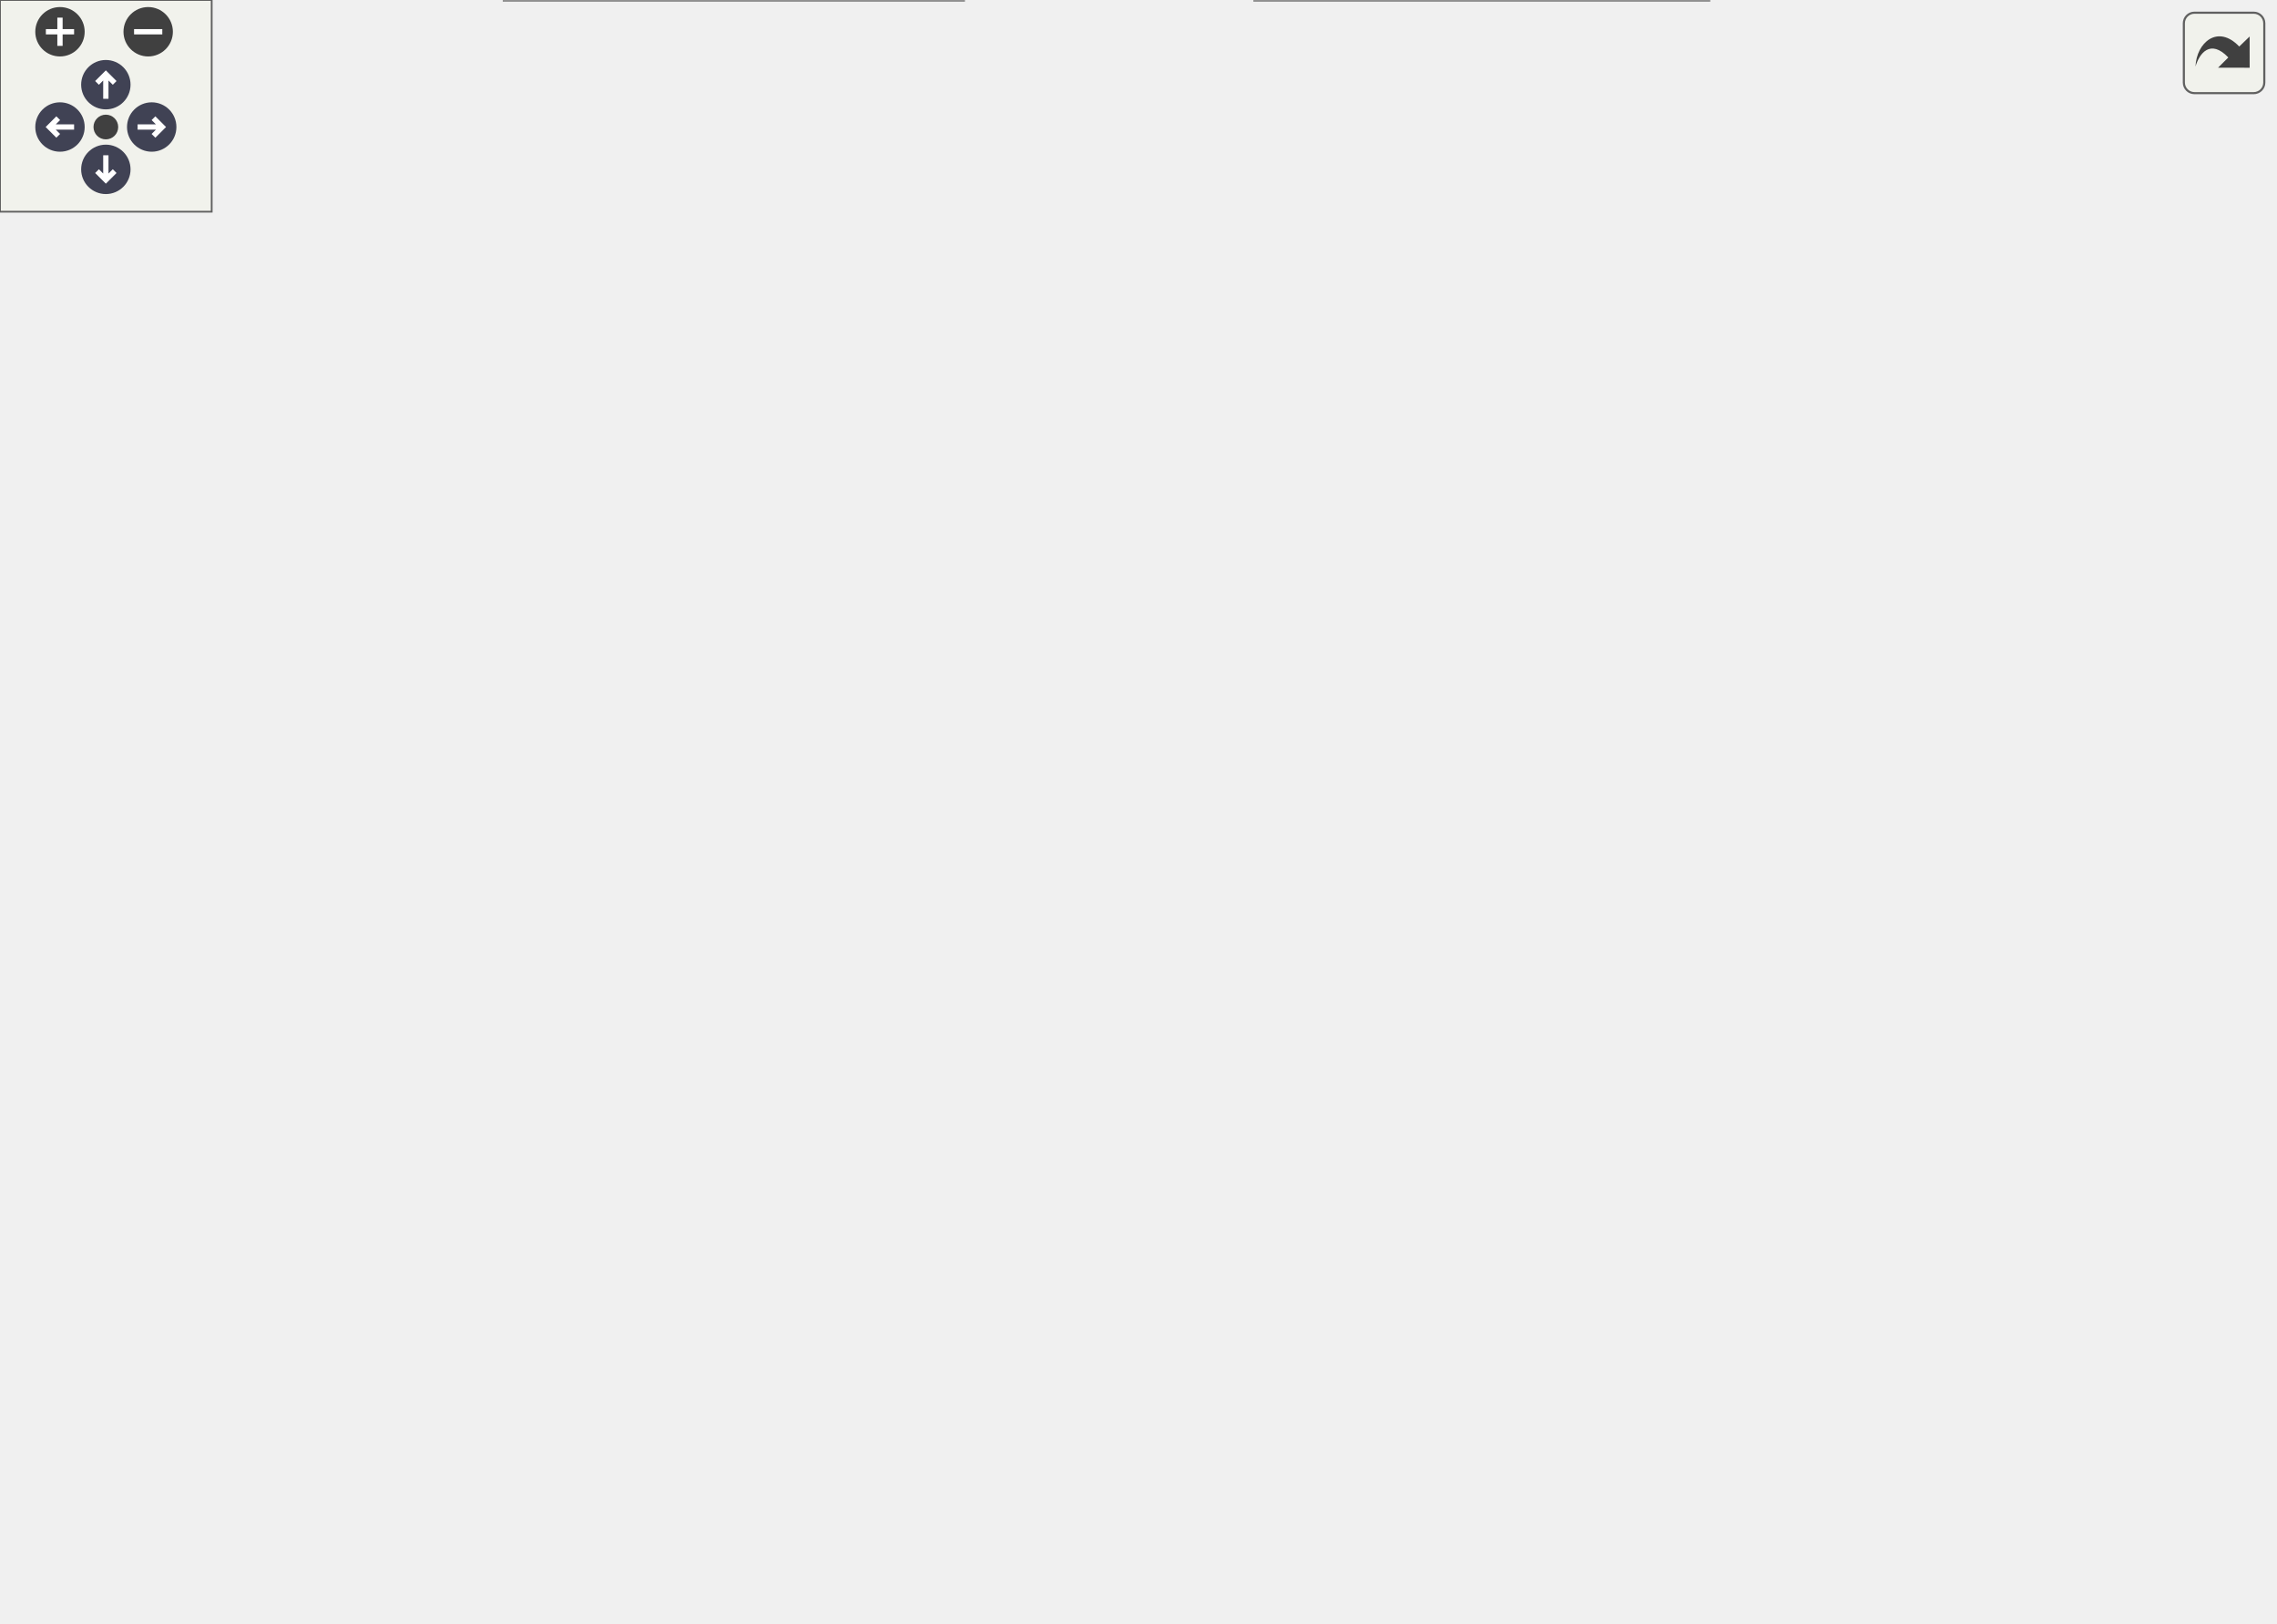
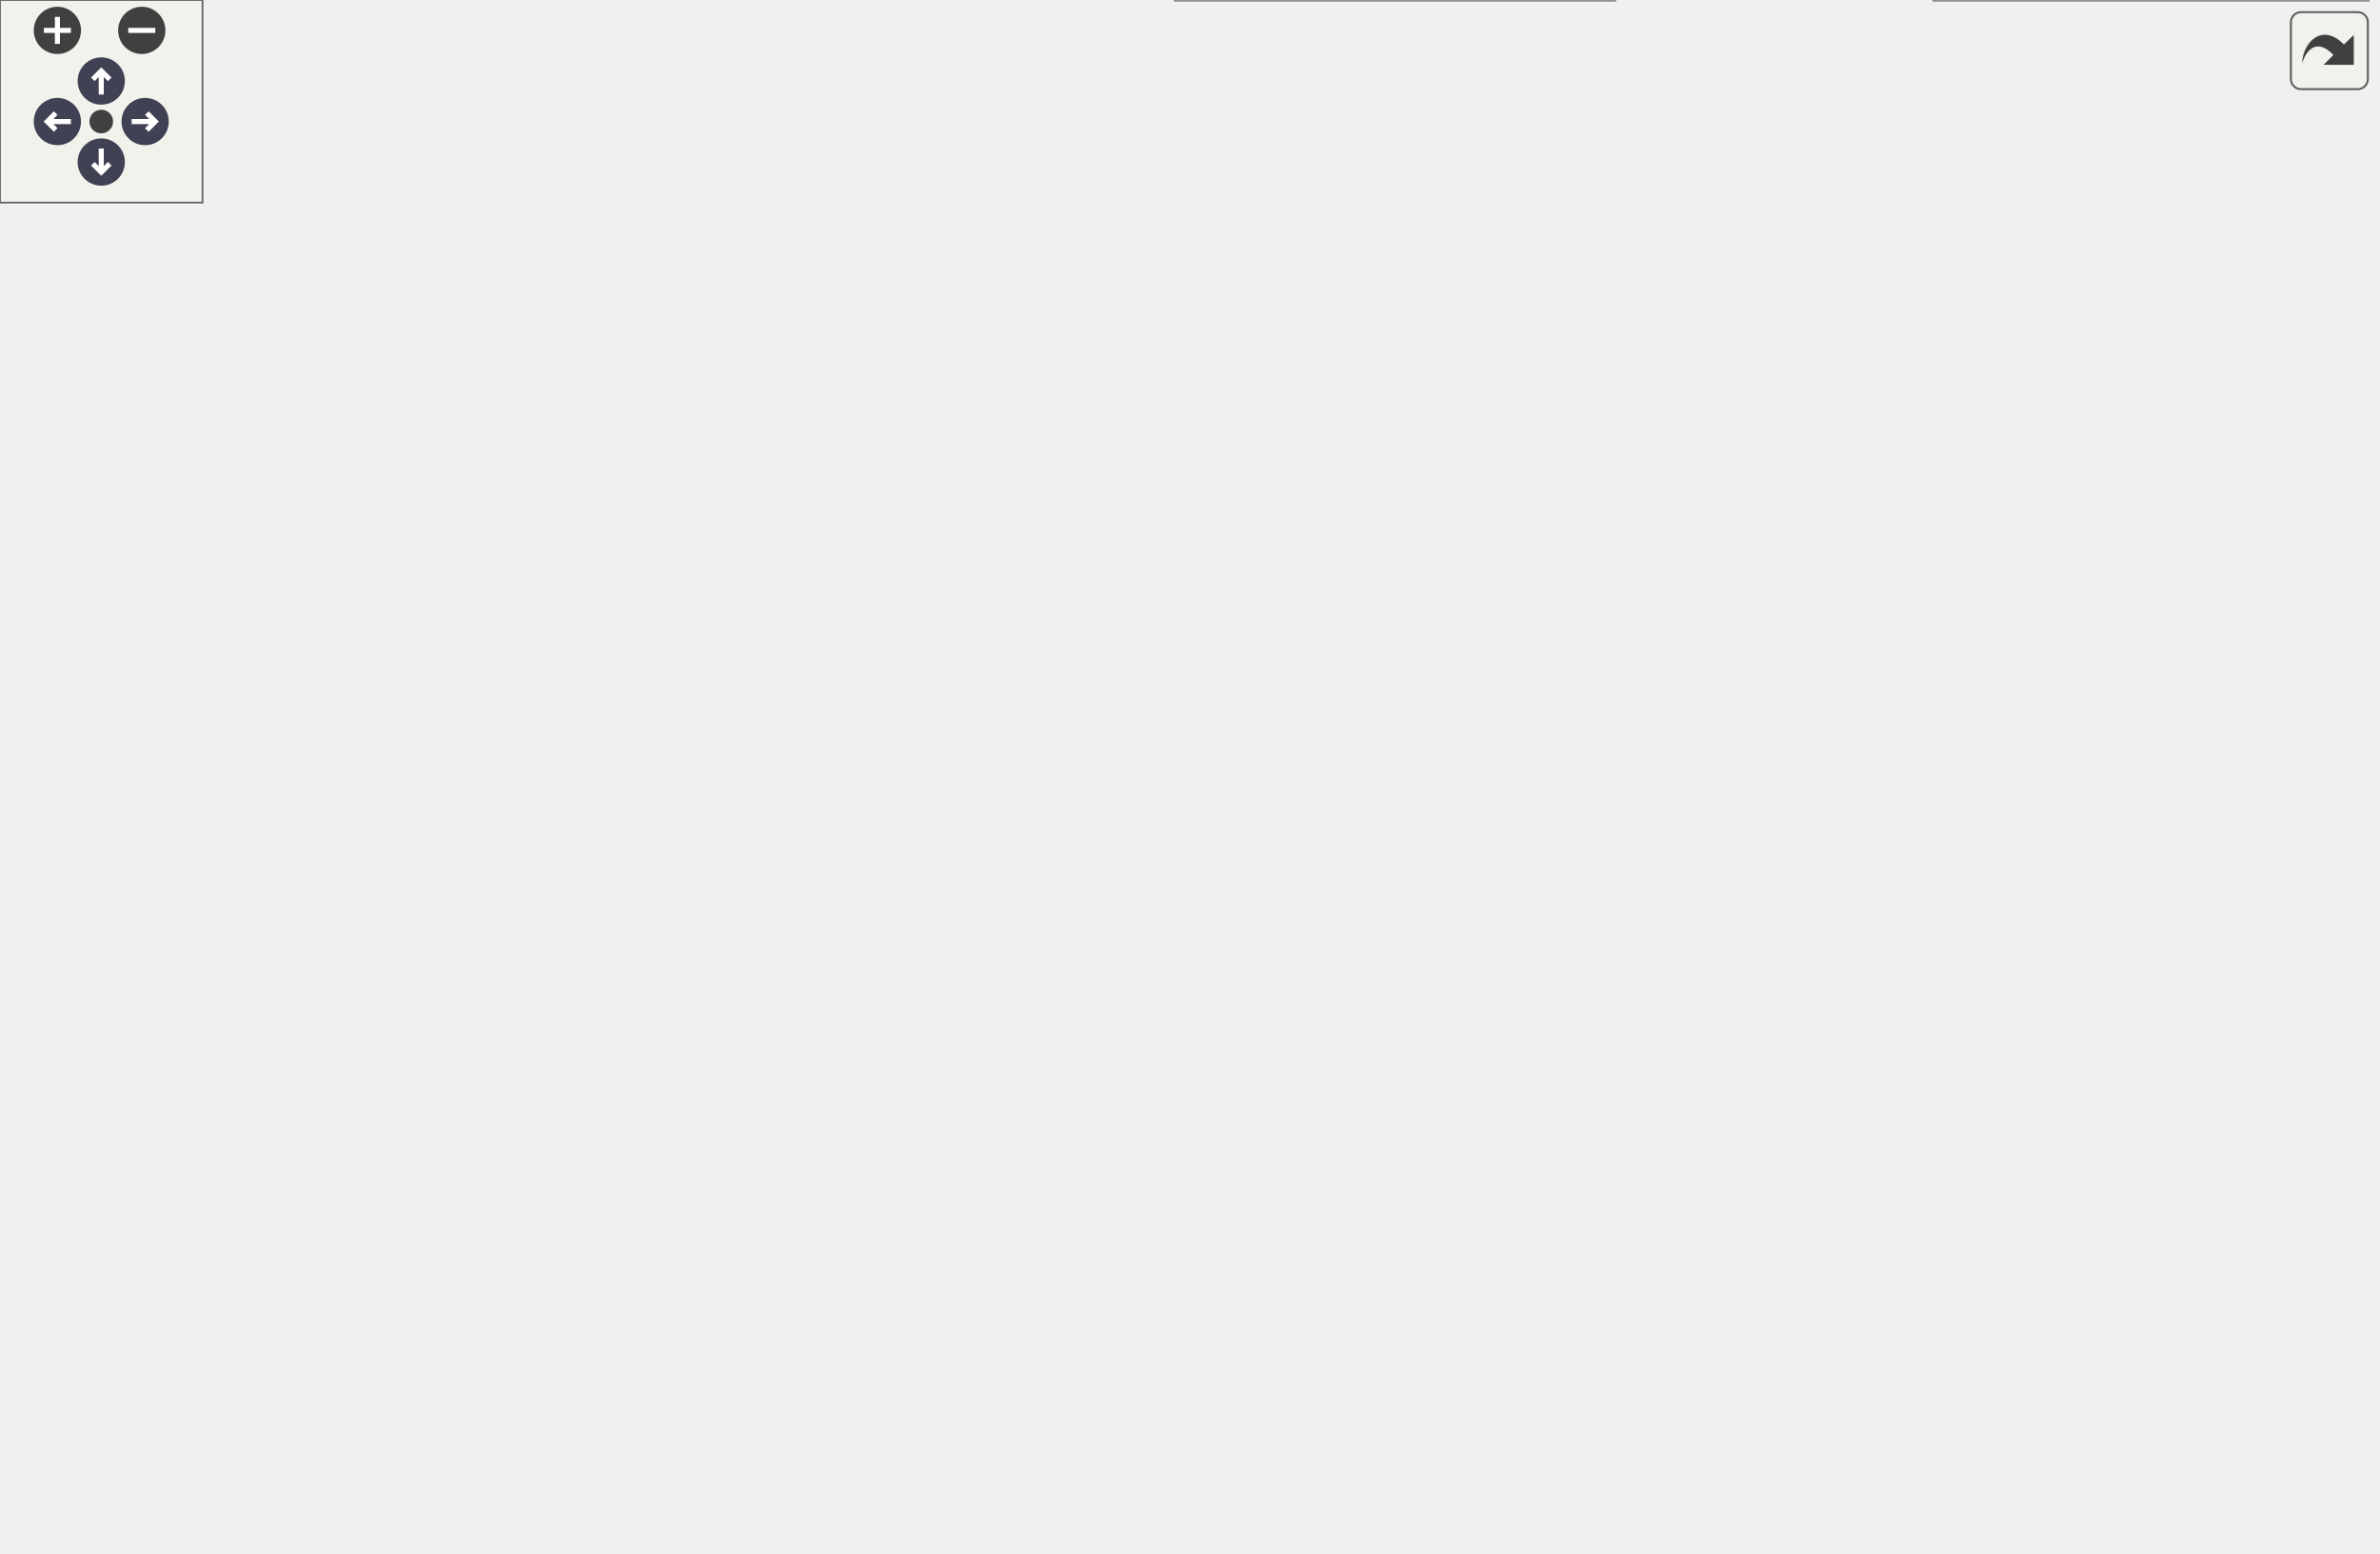
<svg xmlns="http://www.w3.org/2000/svg" xmlns:xlink="http://www.w3.org/1999/xlink" id="main" version="1.1" xml:space="preserve">
  <style type="text/css">
.node, .edge {opacity: 0.7;}
.node.selected, .edge.selected {opacity: 1;}
.edge:hover path { stroke: red; }
.edge:hover polygon { stroke: red; fill: red; }
</style>
  <defs>
    <circle id="rim" cx="0" cy="0" r="7" />
    <circle id="rim2" cx="0" cy="0" r="3.5" />
    <g id="zoomPlus">
      <use xlink:href="#rim" fill="#404040">
        <set attributeName="fill" to="#808080" begin="zoomplus.mouseover" end="zoomplus.mouseout" />
      </use>
      <path d="M-4,0h8M0,-4v8" fill="none" stroke="white" stroke-width="1.5" pointer-events="none" />
    </g>
    <g id="zoomMin">
      <use xlink:href="#rim" fill="#404040">
        <set attributeName="fill" to="#808080" begin="zoomminus.mouseover" end="zoomminus.mouseout" />
      </use>
      <path d="M-4,0h8" fill="none" stroke="white" stroke-width="1.5" pointer-events="none" />
    </g>
    <g id="arrowUp" transform="translate(30 24)">
      <use xlink:href="#rim" />
      <path pointer-events="none" fill="none" stroke="white" stroke-width="1.5" d="M0,-3.0v7 M-2.5,-0.5L0,-3.0L2.5,-0.5" />
    </g>
    <g id="arrowRight" transform="rotate(90) translate(36 -43)">
      <use xlink:href="#rim" />
      <path pointer-events="none" fill="none" stroke="white" stroke-width="1.5" d="M0,-3.0v7 M-2.5,-0.5L0,-3.0L2.5,-0.5" />
    </g>
    <g id="arrowDown" transform="rotate(180) translate(-30 -48)">
      <use xlink:href="#rim" />
      <path pointer-events="none" fill="none" stroke="white" stroke-width="1.5" d="M0,-3.0v7 M-2.5,-0.5L0,-3.0L2.5,-0.5" />
    </g>
    <g id="arrowLeft" transform="rotate(270) translate(-36 17)">
      <use xlink:href="#rim" />
      <path pointer-events="none" fill="none" stroke="white" stroke-width="1.5" d="M0,-3.0v7 M-2.5,-0.5L0,-3.0L2.5,-0.5" />
    </g>
    <g id="resetDef">
      <use xlink:href="#rim2" fill="#404040">
        <set attributeName="fill" to="#808080" begin="reset.mouseover" end="reset.mouseout" />
      </use>
    </g>
  </defs>
  <svg id="graph" class="graph">
    <g id="viewport">
      <g id="Node000001" class="node">
        <g id="a_Node000001">
          <a xlink:title=" ">
-             <polygon fill="#999999" stroke="#666666" points="192.88,-399.5 77.12,-399.5 77.12,-378.75 192.88,-378.75 192.88,-399.5" />
-             <text xml:space="preserve" text-anchor="middle" x="135" y="-386" font-family="Helvetica,sans-Serif" font-size="10.00">include/ac_helpers.h</text>
+             <polygon fill="#999999" stroke="#666666" points="662.12,-399.5 546.38,-399.5 546.38,-378.75 662.12,-378.75 662.12,-399.5" />
+             <text xml:space="preserve" text-anchor="middle" x="604.25" y="-386" font-family="Helvetica,sans-Serif" font-size="10.00">include/ac_helpers.h</text>
          </a>
        </g>
      </g>
      <g id="Node000002" class="node">
        <g id="a_Node000002">
          <a xlink:href="acc__runtime_8h.html" target="_top" xlink:title=" ">
-             <polygon fill="white" stroke="#666666" points="338,-342.75 226,-342.75 226,-309.25 338,-309.25 338,-342.75" />
-             <text xml:space="preserve" text-anchor="start" x="234" y="-329.25" font-family="Helvetica,sans-Serif" font-size="10.00">acc-runtime/api/acc</text>
-             <text xml:space="preserve" text-anchor="middle" x="282" y="-316.5" font-family="Helvetica,sans-Serif" font-size="10.00">_runtime.h</text>
+             <polygon fill="white" stroke="#666666" points="542.25,-342.75 430.25,-342.75 430.25,-309.25 542.25,-309.25 542.25,-342.75" />
+             <text xml:space="preserve" text-anchor="start" x="438.25" y="-329.25" font-family="Helvetica,sans-Serif" font-size="10.00">acc-runtime/api/acc</text>
+             <text xml:space="preserve" text-anchor="middle" x="486.25" y="-316.5" font-family="Helvetica,sans-Serif" font-size="10.00">_runtime.h</text>
          </a>
        </g>
      </g>
      <g id="edge1_Node000001_Node000002" class="edge">
        <g id="a_edge1_Node000001_Node000002">
          <a xlink:title=" ">
-             <path fill="none" stroke="#63b8ff" d="M169.17,-373.92C191.23,-364.74 219.99,-352.78 242.96,-343.23" />
-             <polygon fill="#63b8ff" stroke="#63b8ff" points="167.91,-370.65 160.02,-377.72 170.59,-377.12 167.91,-370.65" />
+             <path fill="none" stroke="#63b8ff" d="M575.11,-373.03C557.64,-363.98 535.44,-352.48 517.59,-343.23" />
+             <polygon fill="#63b8ff" stroke="#63b8ff" points="573.46,-376.12 583.95,-377.61 576.68,-369.9 573.46,-376.12" />
          </a>
        </g>
      </g>
      <g id="Node000004" class="node">
        <g id="a_Node000004">
          <a xlink:href="astaroth_8h.html" target="_top" xlink:title=" ">
-             <polygon fill="white" stroke="#666666" points="259.88,-77.5 156.12,-77.5 156.12,-56.75 259.88,-56.75 259.88,-77.5" />
-             <text xml:space="preserve" text-anchor="middle" x="208" y="-64" font-family="Helvetica,sans-Serif" font-size="10.00">include/astaroth.h</text>
-           </a>
-         </g>
-       </g>
-       <g id="edge19_Node000001_Node000004" class="edge">
-         <g id="a_edge19_Node000001_Node000004">
-           <a xlink:title=" ">
-             <path fill="none" stroke="#63b8ff" d="M101.34,-373.48C61.35,-353.54 0,-313.78 0,-257.5 0,-257.5 0,-257.5 0,-186 0,-114.5 94.17,-85.86 155.78,-74.76" />
-             <polygon fill="#63b8ff" stroke="#63b8ff" points="99.59,-376.53 110.12,-377.7 102.62,-370.21 99.59,-376.53" />
+             <polygon fill="white" stroke="#666666" points="465.12,-77.5 361.38,-77.5 361.38,-56.75 465.12,-56.75 465.12,-77.5" />
+             <text xml:space="preserve" text-anchor="middle" x="413.25" y="-64" font-family="Helvetica,sans-Serif" font-size="10.00">include/astaroth.h</text>
+           </a>
+         </g>
+       </g>
+       <g id="edge22_Node000001_Node000004" class="edge">
+         <g id="a_edge22_Node000001_Node000004">
+           <a xlink:title=" ">
+             <path fill="none" stroke="#63b8ff" d="M624.88,-371.35C655.75,-344.1 707.91,-288.37 684.25,-239.75 638.32,-145.36 513.1,-96.92 450.26,-77.94" />
+             <polygon fill="#63b8ff" stroke="#63b8ff" points="622.94,-368.41 617.61,-377.56 627.49,-373.73 622.94,-368.41" />
          </a>
        </g>
      </g>
      <g id="Node000003" class="node">
        <g id="a_Node000003">
          <a xlink:href="astaroth__analysis_8h.html" target="_top" xlink:title=" ">
-             <polygon fill="white" stroke="#666666" points="246,-273.25 110,-273.25 110,-239.75 246,-239.75 246,-273.25" />
-             <text xml:space="preserve" text-anchor="start" x="118" y="-259.75" font-family="Helvetica,sans-Serif" font-size="10.00">acc-runtime/api/astaroth</text>
-             <text xml:space="preserve" text-anchor="middle" x="178" y="-247" font-family="Helvetica,sans-Serif" font-size="10.00">_analysis.h</text>
+             <polygon fill="white" stroke="#666666" points="243.25,-273.25 107.25,-273.25 107.25,-239.75 243.25,-239.75 243.25,-273.25" />
+             <text xml:space="preserve" text-anchor="start" x="115.25" y="-259.75" font-family="Helvetica,sans-Serif" font-size="10.00">acc-runtime/api/astaroth</text>
+             <text xml:space="preserve" text-anchor="middle" x="175.25" y="-247" font-family="Helvetica,sans-Serif" font-size="10.00">_analysis.h</text>
          </a>
        </g>
      </g>
      <g id="edge2_Node000002_Node000003" class="edge">
        <g id="a_edge2_Node000002_Node000003">
          <a xlink:title=" ">
-             <path fill="none" stroke="#63b8ff" d="M247.79,-302.79C233.06,-293.24 216.18,-282.28 202.71,-273.54" />
-             <polygon fill="#63b8ff" stroke="#63b8ff" points="245.53,-305.5 255.82,-308.01 249.34,-299.63 245.53,-305.5" />
+             <path fill="none" stroke="#63b8ff" d="M418.85,-310.37C367.02,-299.12 295.71,-283.64 243.63,-272.34" />
+             <polygon fill="#63b8ff" stroke="#63b8ff" points="417.94,-313.75 428.45,-312.46 419.42,-306.91 417.94,-313.75" />
          </a>
        </g>
      </g>
      <g id="edge12_Node000002_Node000004" class="edge">
        <g id="a_edge12_Node000002_Node000004">
          <a xlink:title=" ">
-             <path fill="none" stroke="#63b8ff" d="M214.45,-322.24C176.04,-317.07 129.97,-304.19 101,-273.25 52.29,-221.22 64.14,-163.43 115,-113.5 132.05,-96.76 156.49,-85.17 176.03,-77.89" />
-             <polygon fill="#63b8ff" stroke="#63b8ff" points="213.74,-325.68 224.08,-323.37 214.56,-318.72 213.74,-325.68" />
+             <path fill="none" stroke="#63b8ff" d="M496.82,-298.6C503.95,-281.51 513.92,-258.94 524.25,-239.75 533.25,-223.03 541.93,-221.97 547.25,-203.75 551.43,-189.46 553.86,-183.59 547.25,-170.25 524.21,-123.72 468.7,-92.62 436.82,-77.92" />
+             <polygon fill="#63b8ff" stroke="#63b8ff" points="493.7,-296.97 493.14,-307.55 500.18,-299.63 493.7,-296.97" />
          </a>
        </g>
      </g>
      <g id="Node000006" class="node">
        <g id="a_Node000006">
          <a xlink:href="device__detail_8h.html" target="_top" xlink:title=" ">
-             <polygon fill="white" stroke="#666666" points="484.25,-20.75 355.75,-20.75 355.75,0 484.25,0 484.25,-20.75" />
-             <text xml:space="preserve" text-anchor="middle" x="420" y="-7.25" font-family="Helvetica,sans-Serif" font-size="10.00">include/device_detail.h</text>
-           </a>
-         </g>
-       </g>
-       <g id="edge18_Node000002_Node000006" class="edge">
-         <g id="a_edge18_Node000002_Node000006">
-           <a xlink:title=" ">
-             <path fill="none" stroke="#63b8ff" d="M349.3,-319.74C384.03,-313.62 424.54,-300.62 451,-273.25 478.28,-245.04 474,-227.24 474,-188 474,-188 474,-188 474,-122.88 474,-81.58 443.62,-39.51 428.44,-21.05" />
-             <polygon fill="#63b8ff" stroke="#63b8ff" points="349.08,-316.23 339.75,-321.26 350.18,-323.15 349.08,-316.23" />
+             <polygon fill="white" stroke="#666666" points="701.5,-20.75 573,-20.75 573,0 701.5,0 701.5,-20.75" />
+             <text xml:space="preserve" text-anchor="middle" x="637.25" y="-7.25" font-family="Helvetica,sans-Serif" font-size="10.00">include/device_detail.h</text>
+           </a>
+         </g>
+       </g>
+       <g id="edge21_Node000002_Node000006" class="edge">
+         <g id="a_edge21_Node000002_Node000006">
+           <a xlink:title=" ">
+             <path fill="none" stroke="#63b8ff" d="M553.62,-315.05C603.62,-306.3 666.14,-292.03 684.25,-273.25 711.2,-245.31 703.25,-226.82 703.25,-188 703.25,-188 703.25,-188 703.25,-122.88 703.25,-79.91 666.51,-38.99 647.85,-20.98" />
+             <polygon fill="#63b8ff" stroke="#63b8ff" points="553.28,-311.56 544.01,-316.68 554.45,-318.46 553.28,-311.56" />
          </a>
        </g>
      </g>
      <g id="Node000008" class="node">
        <g id="a_Node000008">
          <a xlink:href="astaroth__helpers_8h.html" target="_top" xlink:title=" ">
-             <polygon fill="white" stroke="#666666" points="407.5,-197.38 262.5,-197.38 262.5,-176.62 407.5,-176.62 407.5,-197.38" />
-             <text xml:space="preserve" text-anchor="middle" x="335" y="-183.88" font-family="Helvetica,sans-Serif" font-size="10.00">include/astaroth_helpers.h</text>
-           </a>
-         </g>
-       </g>
-       <g id="edge17_Node000002_Node000008" class="edge">
-         <g id="a_edge17_Node000002_Node000008">
-           <a xlink:title=" ">
-             <path fill="none" stroke="#63b8ff" d="M285.49,-297.83C288.3,-280.69 293.13,-258.36 301,-239.75 307.7,-223.91 319.31,-207.65 327.07,-197.69" />
-             <polygon fill="#63b8ff" stroke="#63b8ff" points="282.09,-296.85 284.07,-307.26 289.02,-297.89 282.09,-296.85" />
+             <polygon fill="white" stroke="#666666" points="341.75,-197.38 196.75,-197.38 196.75,-176.62 341.75,-176.62 341.75,-197.38" />
+             <text xml:space="preserve" text-anchor="middle" x="269.25" y="-183.88" font-family="Helvetica,sans-Serif" font-size="10.00">include/astaroth_helpers.h</text>
+           </a>
+         </g>
+       </g>
+       <g id="edge19_Node000002_Node000008" class="edge">
+         <g id="a_edge19_Node000002_Node000008">
+           <a xlink:title=" ">
+             <path fill="none" stroke="#63b8ff" d="M418.43,-322.31C378.15,-317.25 328.76,-304.46 296.25,-273.25 274.86,-252.71 270.36,-215.37 269.45,-197.73" />
+             <polygon fill="#63b8ff" stroke="#63b8ff" points="417.97,-325.78 428.29,-323.4 418.74,-318.82 417.97,-325.78" />
          </a>
        </g>
      </g>
      <g id="Node000011" class="node">
        <g id="a_Node000011">
          <a xlink:href="astaroth__base_8h.html" target="_top" xlink:title=" ">
-             <polygon fill="white" stroke="#666666" points="442.12,-266.88 309.88,-266.88 309.88,-246.12 442.12,-246.12 442.12,-266.88" />
-             <text xml:space="preserve" text-anchor="middle" x="376" y="-253.38" font-family="Helvetica,sans-Serif" font-size="10.00">include/astaroth_base.h</text>
+             <polygon fill="white" stroke="#666666" points="437.38,-266.88 305.12,-266.88 305.12,-246.12 437.38,-246.12 437.38,-266.88" />
+             <text xml:space="preserve" text-anchor="middle" x="371.25" y="-253.38" font-family="Helvetica,sans-Serif" font-size="10.00">include/astaroth_base.h</text>
          </a>
        </g>
      </g>
      <g id="edge13_Node000002_Node000011" class="edge">
        <g id="a_edge13_Node000002_Node000011">
          <a xlink:title=" ">
-             <path fill="none" stroke="#63b8ff" d="M313.62,-302.29C330.18,-290.4 349.6,-276.45 362.32,-267.32" />
-             <polygon fill="#63b8ff" stroke="#63b8ff" points="311.59,-299.44 305.51,-308.12 315.67,-305.13 311.59,-299.44" />
+             <path fill="none" stroke="#63b8ff" d="M448.97,-303.12C428.37,-291.03 403.82,-276.61 387.9,-267.27" />
+             <polygon fill="#63b8ff" stroke="#63b8ff" points="447,-306.02 457.4,-308.07 450.55,-299.99 447,-306.02" />
          </a>
        </g>
      </g>
      <g id="Node000012" class="node">
        <g id="a_Node000012">
+           <a xlink:href="astaroth__legacy_8h.html" target="_top" xlink:title=" ">
+             <polygon fill="white" stroke="#666666" points="538.12,-197.38 398.38,-197.38 398.38,-176.62 538.12,-176.62 538.12,-197.38" />
+             <text xml:space="preserve" text-anchor="middle" x="468.25" y="-183.88" font-family="Helvetica,sans-Serif" font-size="10.00">include/astaroth_legacy.h</text>
+           </a>
+         </g>
+       </g>
+       <g id="edge20_Node000002_Node000012" class="edge">
+         <g id="a_edge20_Node000002_Node000012">
+           <a xlink:title=" ">
+             <path fill="none" stroke="#63b8ff" d="M482.67,-297.79C478.62,-266.95 472.23,-218.32 469.53,-197.73" />
+             <polygon fill="#63b8ff" stroke="#63b8ff" points="479.18,-298.06 483.95,-307.52 486.12,-297.14 479.18,-298.06" />
+           </a>
+         </g>
+       </g>
+       <g id="Node000013" class="node">
+         <g id="a_Node000013">
          <a xlink:href="astaroth__forcing_8h.html" target="_top" xlink:title=" ">
-             <polygon fill="white" stroke="#666666" points="644.38,-266.88 501.62,-266.88 501.62,-246.12 644.38,-246.12 644.38,-266.88" />
-             <text xml:space="preserve" text-anchor="middle" x="573" y="-253.38" font-family="Helvetica,sans-Serif" font-size="10.00">include/astaroth_forcing.h</text>
-           </a>
-         </g>
-       </g>
-       <g id="edge16_Node000002_Node000012" class="edge">
-         <g id="a_edge16_Node000002_Node000012">
-           <a xlink:title=" ">
-             <path fill="none" stroke="#63b8ff" d="M349.34,-309.38C405.34,-296.39 483.31,-278.3 530.85,-267.28" />
-             <polygon fill="#63b8ff" stroke="#63b8ff" points="348.88,-305.89 339.93,-311.56 350.46,-312.71 348.88,-305.89" />
+             <polygon fill="white" stroke="#666666" points="675.62,-266.88 532.88,-266.88 532.88,-246.12 675.62,-246.12 675.62,-266.88" />
+             <text xml:space="preserve" text-anchor="middle" x="604.25" y="-253.38" font-family="Helvetica,sans-Serif" font-size="10.00">include/astaroth_forcing.h</text>
+           </a>
+         </g>
+       </g>
+       <g id="edge18_Node000002_Node000013" class="edge">
+         <g id="a_edge18_Node000002_Node000013">
+           <a xlink:title=" ">
+             <path fill="none" stroke="#63b8ff" d="M524.5,-303.12C545.63,-291.03 570.83,-276.61 587.17,-267.27" />
+             <polygon fill="#63b8ff" stroke="#63b8ff" points="522.77,-300.08 515.83,-308.08 526.25,-306.15 522.77,-300.08" />
          </a>
        </g>
      </g>
      <g id="edge3_Node000003_Node000004" class="edge">
        <g id="a_edge3_Node000003_Node000004">
          <a xlink:title=" ">
-             <path fill="none" stroke="#63b8ff" d="M125.5,-233.82C113.35,-226.18 101.96,-216.29 95,-203.75 87.78,-190.73 88.96,-183.86 95,-170.25 114.53,-126.27 163.41,-93.2 190.03,-77.77" />
-             <polygon fill="#63b8ff" stroke="#63b8ff" points="123.61,-236.77 134.03,-238.71 127.1,-230.69 123.61,-236.77" />
+             <path fill="none" stroke="#63b8ff" d="M168.86,-228.46C163.12,-196.81 159.35,-144.77 187.25,-113.5 198.77,-100.58 297.93,-84.4 361.02,-75.27" />
+             <polygon fill="#63b8ff" stroke="#63b8ff" points="165.38,-228.91 170.79,-238.02 172.24,-227.53 165.38,-228.91" />
          </a>
        </g>
      </g>
      <g id="Node000007" class="node">
        <g id="a_Node000007">
          <a xlink:href="astaroth__analysis__helpers_8h.html" target="_top" xlink:title=" ">
-             <polygon fill="white" stroke="#666666" points="244.25,-203.75 103.75,-203.75 103.75,-170.25 244.25,-170.25 244.25,-203.75" />
-             <text xml:space="preserve" text-anchor="start" x="111.75" y="-190.25" font-family="Helvetica,sans-Serif" font-size="10.00">include/astaroth_analysis</text>
-             <text xml:space="preserve" text-anchor="middle" x="174" y="-177.5" font-family="Helvetica,sans-Serif" font-size="10.00">_helpers.h</text>
+             <polygon fill="white" stroke="#666666" points="140.5,-203.75 0,-203.75 0,-170.25 140.5,-170.25 140.5,-203.75" />
+             <text xml:space="preserve" text-anchor="start" x="8" y="-190.25" font-family="Helvetica,sans-Serif" font-size="10.00">include/astaroth_analysis</text>
+             <text xml:space="preserve" text-anchor="middle" x="70.25" y="-177.5" font-family="Helvetica,sans-Serif" font-size="10.00">_helpers.h</text>
          </a>
        </g>
      </g>
      <g id="edge6_Node000003_Node000007" class="edge">
        <g id="a_edge6_Node000003_Node000007">
          <a xlink:title=" ">
-             <path fill="none" stroke="#63b8ff" d="M176.37,-228.06C175.89,-219.84 175.37,-211.09 174.94,-203.88" />
-             <polygon fill="#63b8ff" stroke="#63b8ff" points="172.88,-228.22 176.96,-237.99 179.86,-227.8 172.88,-228.22" />
+             <path fill="none" stroke="#63b8ff" d="M140.71,-233.29C125.84,-223.74 108.8,-212.78 95.19,-204.04" />
+             <polygon fill="#63b8ff" stroke="#63b8ff" points="138.52,-236.05 148.83,-238.51 142.31,-230.16 138.52,-236.05" />
          </a>
        </g>
      </g>
      <g id="edge7_Node000003_Node000008" class="edge">
        <g id="a_edge7_Node000003_Node000008">
          <a xlink:title=" ">
-             <path fill="none" stroke="#63b8ff" d="M225.85,-234.93C254.56,-222.58 289.75,-207.45 312.27,-197.77" />
-             <polygon fill="#63b8ff" stroke="#63b8ff" points="224.8,-231.57 217,-238.73 227.57,-238 224.8,-231.57" />
+             <path fill="none" stroke="#63b8ff" d="M206.87,-232.79C223.43,-220.9 242.85,-206.95 255.57,-197.82" />
+             <polygon fill="#63b8ff" stroke="#63b8ff" points="204.84,-229.94 198.76,-238.62 208.92,-235.63 204.84,-229.94" />
          </a>
        </g>
      </g>
      <g id="Node000005" class="node">
        <g id="a_Node000005">
          <a xlink:href="astaroth__utils_8h.html" target="_top" xlink:title="Functions for loading and updating AcMeshInfo.">
-             <polygon fill="white" stroke="#666666" points="273,-20.75 143,-20.75 143,0 273,0 273,-20.75" />
-             <text xml:space="preserve" text-anchor="middle" x="208" y="-7.25" font-family="Helvetica,sans-Serif" font-size="10.00">include/astaroth_utils.h</text>
+             <polygon fill="white" stroke="#666666" points="478.25,-20.75 348.25,-20.75 348.25,0 478.25,0 478.25,-20.75" />
+             <text xml:space="preserve" text-anchor="middle" x="413.25" y="-7.25" font-family="Helvetica,sans-Serif" font-size="10.00">include/astaroth_utils.h</text>
          </a>
        </g>
      </g>
      <g id="edge4_Node000004_Node000005" class="edge">
        <g id="a_edge4_Node000004_Node000005">
          <a xlink:title=" ">
-             <path fill="none" stroke="#63b8ff" d="M208,-44.88C208,-36.66 208,-27.68 208,-21.08" />
-             <polygon fill="#63b8ff" stroke="#63b8ff" points="204.5,-44.82 208,-54.82 211.5,-44.82 204.5,-44.82" />
+             <path fill="none" stroke="#63b8ff" d="M413.25,-44.88C413.25,-36.66 413.25,-27.68 413.25,-21.08" />
+             <polygon fill="#63b8ff" stroke="#63b8ff" points="409.75,-44.82 413.25,-54.82 416.75,-44.82 409.75,-44.82" />
          </a>
        </g>
      </g>
      <g id="edge5_Node000004_Node000006" class="edge">
        <g id="a_edge5_Node000004_Node000006">
          <a xlink:title=" ">
-             <path fill="none" stroke="#63b8ff" d="M256.74,-53.54C294.84,-43.7 347.05,-30.22 382.07,-21.17" />
-             <polygon fill="#63b8ff" stroke="#63b8ff" points="256.17,-50.07 247.37,-55.96 257.92,-56.85 256.17,-50.07" />
+             <path fill="none" stroke="#63b8ff" d="M464.72,-53.54C504.88,-43.73 559.88,-30.29 596.89,-21.24" />
+             <polygon fill="#63b8ff" stroke="#63b8ff" points="463.91,-50.14 455.03,-55.91 465.57,-56.94 463.91,-50.14" />
          </a>
        </g>
      </g>
      <g id="edge8_Node000008_Node000004" class="edge">
        <g id="a_edge8_Node000008_Node000004">
          <a xlink:title=" ">
-             <path fill="none" stroke="#63b8ff" d="M309.25,-170.21C294.66,-160.67 276.48,-147.78 262,-134.25 242.72,-116.24 224.14,-91.31 214.61,-77.78" />
-             <polygon fill="#63b8ff" stroke="#63b8ff" points="307.1,-172.99 317.41,-175.42 310.87,-167.09 307.1,-172.99" />
+             <path fill="none" stroke="#63b8ff" d="M289.85,-169.44C302.42,-159.31 318.79,-146.07 333.25,-134.25 357.66,-114.29 386.08,-90.72 401.62,-77.8" />
+             <polygon fill="#63b8ff" stroke="#63b8ff" points="287.85,-166.55 282.26,-175.55 292.24,-172.01 287.85,-166.55" />
          </a>
        </g>
      </g>
      <g id="Node000009" class="node">
        <g id="a_Node000009">
          <a xlink:href="astaroth__grid_8h.html" target="_top" xlink:title=" ">
-             <polygon fill="white" stroke="#666666" points="398.88,-134.25 271.12,-134.25 271.12,-113.5 398.88,-113.5 398.88,-134.25" />
-             <text xml:space="preserve" text-anchor="middle" x="335" y="-120.75" font-family="Helvetica,sans-Serif" font-size="10.00">include/astaroth_grid.h</text>
+             <polygon fill="white" stroke="#666666" points="324.12,-134.25 196.38,-134.25 196.38,-113.5 324.12,-113.5 324.12,-134.25" />
+             <text xml:space="preserve" text-anchor="middle" x="260.25" y="-120.75" font-family="Helvetica,sans-Serif" font-size="10.00">include/astaroth_grid.h</text>
          </a>
        </g>
      </g>
      <g id="edge9_Node000008_Node000009" class="edge">
        <g id="a_edge9_Node000008_Node000009">
          <a xlink:title=" ">
-             <path fill="none" stroke="#63b8ff" d="M335,-164.74C335,-154.43 335,-142.56 335,-134.47" />
-             <polygon fill="#63b8ff" stroke="#63b8ff" points="331.5,-164.67 335,-174.67 338.5,-164.67 331.5,-164.67" />
+             <path fill="none" stroke="#63b8ff" d="M266.17,-165.08C264.64,-154.69 262.87,-142.65 261.66,-134.47" />
+             <polygon fill="#63b8ff" stroke="#63b8ff" points="262.66,-165.3 267.58,-174.68 269.59,-164.28 262.66,-165.3" />
          </a>
        </g>
      </g>
      <g id="edge10_Node000009_Node000004" class="edge">
        <g id="a_edge10_Node000009_Node000004">
          <a xlink:title=" ">
-             <path fill="none" stroke="#63b8ff" d="M301.87,-108.59C279.41,-98.91 250.31,-86.37 230.51,-77.83" />
-             <polygon fill="#63b8ff" stroke="#63b8ff" points="300.34,-111.74 310.91,-112.49 303.11,-105.31 300.34,-111.74" />
+             <path fill="none" stroke="#63b8ff" d="M298.29,-109.26C325.5,-99.53 361.47,-86.65 385.88,-77.92" />
+             <polygon fill="#63b8ff" stroke="#63b8ff" points="297.26,-105.91 289.03,-112.58 299.62,-112.5 297.26,-105.91" />
          </a>
        </g>
      </g>
      <g id="Node000010" class="node">
        <g id="a_Node000010">
          <a xlink:href="astaroth__debug_8h.html" target="_top" xlink:title=" ">
-             <polygon fill="white" stroke="#666666" points="416.5,-77.5 277.5,-77.5 277.5,-56.75 416.5,-56.75 416.5,-77.5" />
-             <text xml:space="preserve" text-anchor="middle" x="347" y="-64" font-family="Helvetica,sans-Serif" font-size="10.00">include/astaroth_debug.h</text>
+             <polygon fill="white" stroke="#666666" points="329.75,-77.5 190.75,-77.5 190.75,-56.75 329.75,-56.75 329.75,-77.5" />
+             <text xml:space="preserve" text-anchor="middle" x="260.25" y="-64" font-family="Helvetica,sans-Serif" font-size="10.00">include/astaroth_debug.h</text>
          </a>
        </g>
      </g>
      <g id="edge11_Node000009_Node000010" class="edge">
        <g id="a_edge11_Node000009_Node000010">
          <a xlink:title=" ">
-             <path fill="none" stroke="#63b8ff" d="M339.59,-101.92C341.41,-93.63 343.41,-84.5 344.87,-77.83" />
-             <polygon fill="#63b8ff" stroke="#63b8ff" points="336.19,-101.09 337.47,-111.61 343.03,-102.59 336.19,-101.09" />
+             <path fill="none" stroke="#63b8ff" d="M260.25,-101.63C260.25,-93.41 260.25,-84.43 260.25,-77.83" />
+             <polygon fill="#63b8ff" stroke="#63b8ff" points="256.75,-101.57 260.25,-111.57 263.75,-101.57 256.75,-101.57" />
          </a>
        </g>
      </g>
      <g id="edge14_Node000011_Node000004" class="edge">
        <g id="a_edge14_Node000011_Node000004">
          <a xlink:title=" ">
-             <path fill="none" stroke="#63b8ff" d="M395.24,-237.5C403.65,-228.31 412.59,-216.42 417,-203.75 430.25,-165.68 435.55,-142.93 408,-113.5 397.86,-102.66 316.07,-86.69 260.28,-76.87" />
-             <polygon fill="#63b8ff" stroke="#63b8ff" points="392.75,-235.04 388.25,-244.63 397.75,-239.94 392.75,-235.04" />
+             <path fill="none" stroke="#63b8ff" d="M375.55,-234.5C379.11,-217.23 384.37,-192.12 389.25,-170.25 396.82,-136.3 406.46,-96.16 410.86,-77.97" />
+             <polygon fill="#63b8ff" stroke="#63b8ff" points="372.12,-233.79 373.53,-244.29 378.98,-235.19 372.12,-233.79" />
          </a>
        </g>
      </g>
      <g id="edge15_Node000011_Node000008" class="edge">
        <g id="a_edge15_Node000011_Node000008">
          <a xlink:title=" ">
-             <path fill="none" stroke="#63b8ff" d="M364.29,-236.22C356.63,-223.61 346.95,-207.67 340.86,-197.65" />
-             <polygon fill="#63b8ff" stroke="#63b8ff" points="361.16,-237.81 369.34,-244.54 367.14,-234.17 361.16,-237.81" />
+             <path fill="none" stroke="#63b8ff" d="M347.19,-239.58C327.65,-226.65 300.72,-208.82 284.17,-197.87" />
+             <polygon fill="#63b8ff" stroke="#63b8ff" points="345.1,-242.39 355.37,-244.99 348.97,-236.56 345.1,-242.39" />
+           </a>
+         </g>
+       </g>
+       <g id="edge16_Node000011_Node000012" class="edge">
+         <g id="a_edge16_Node000011_Node000012">
+           <a xlink:title=" ">
+             <path fill="none" stroke="#63b8ff" d="M394.39,-239.4C412.95,-226.48 438.4,-208.77 454.06,-197.87" />
+             <polygon fill="#63b8ff" stroke="#63b8ff" points="392.6,-236.38 386.39,-244.96 396.6,-242.13 392.6,-236.38" />
+           </a>
+         </g>
+       </g>
+       <g id="edge17_Node000012_Node000004" class="edge">
+         <g id="a_edge17_Node000012_Node000004">
+           <a xlink:title=" ">
+             <path fill="none" stroke="#63b8ff" d="M458.92,-166C446.99,-140.44 426.81,-97.18 417.81,-77.9" />
+             <polygon fill="#63b8ff" stroke="#63b8ff" points="455.71,-167.4 463.11,-174.98 462.05,-164.44 455.71,-167.4" />
          </a>
        </g>
      </g>
    </g>
  </svg>
  <g id="navigator" transform="translate(0 0)" fill="#404254">
    <rect fill="#f2f5e9" fill-opacity="0.5" stroke="#606060" stroke-width=".5" x="0" y="0" width="60" height="60" />
    <use id="zoomplus" xlink:href="#zoomPlus" x="17" y="9" />
    <use id="zoomminus" xlink:href="#zoomMin" x="42" y="9" />
    <use id="reset" xlink:href="#resetDef" x="30" y="36" />
    <use id="arrowup" xlink:href="#arrowUp" x="0" y="0" />
    <use id="arrowright" xlink:href="#arrowRight" x="0" y="0" />
    <use id="arrowdown" xlink:href="#arrowDown" x="0" y="0" />
    <use id="arrowleft" xlink:href="#arrowLeft" x="0" y="0" />
  </g>
  <svg viewBox="0 0 15 15" width="100%" height="30px" preserveAspectRatio="xMaxYMin meet">
    <g id="arrow_out" transform="scale(0.3 0.3)">
      <a xlink:href="ac__helpers_8h__dep__incl_org.svg" target="_base">
        <rect id="button" ry="5" rx="5" y="6" x="6" height="38" width="38" fill="#f2f5e9" fill-opacity="0.5" stroke="#606060" stroke-width="1.0" />
        <path id="arrow" d="M 11.5,31.437 C 11.94,20.098 22.043,11.323 32.159,21.979 L 37.069,17.246 C 37.069,17.246 37.088,32 37.088,32 L 22.16,31.978 C 22.16,31.978 26.998,27.14 26.998,27.14 C 18.529,18.264 13.292,25.23 11.5,31.437 z" style="fill:#404040;" />
      </a>
    </g>
  </svg>
  <style type="text/css">

[data-mouse-over-selected='false'] { opacity: 0.7; }
[data-mouse-over-selected='true']  { opacity: 1.0; }

</style>
</svg>
